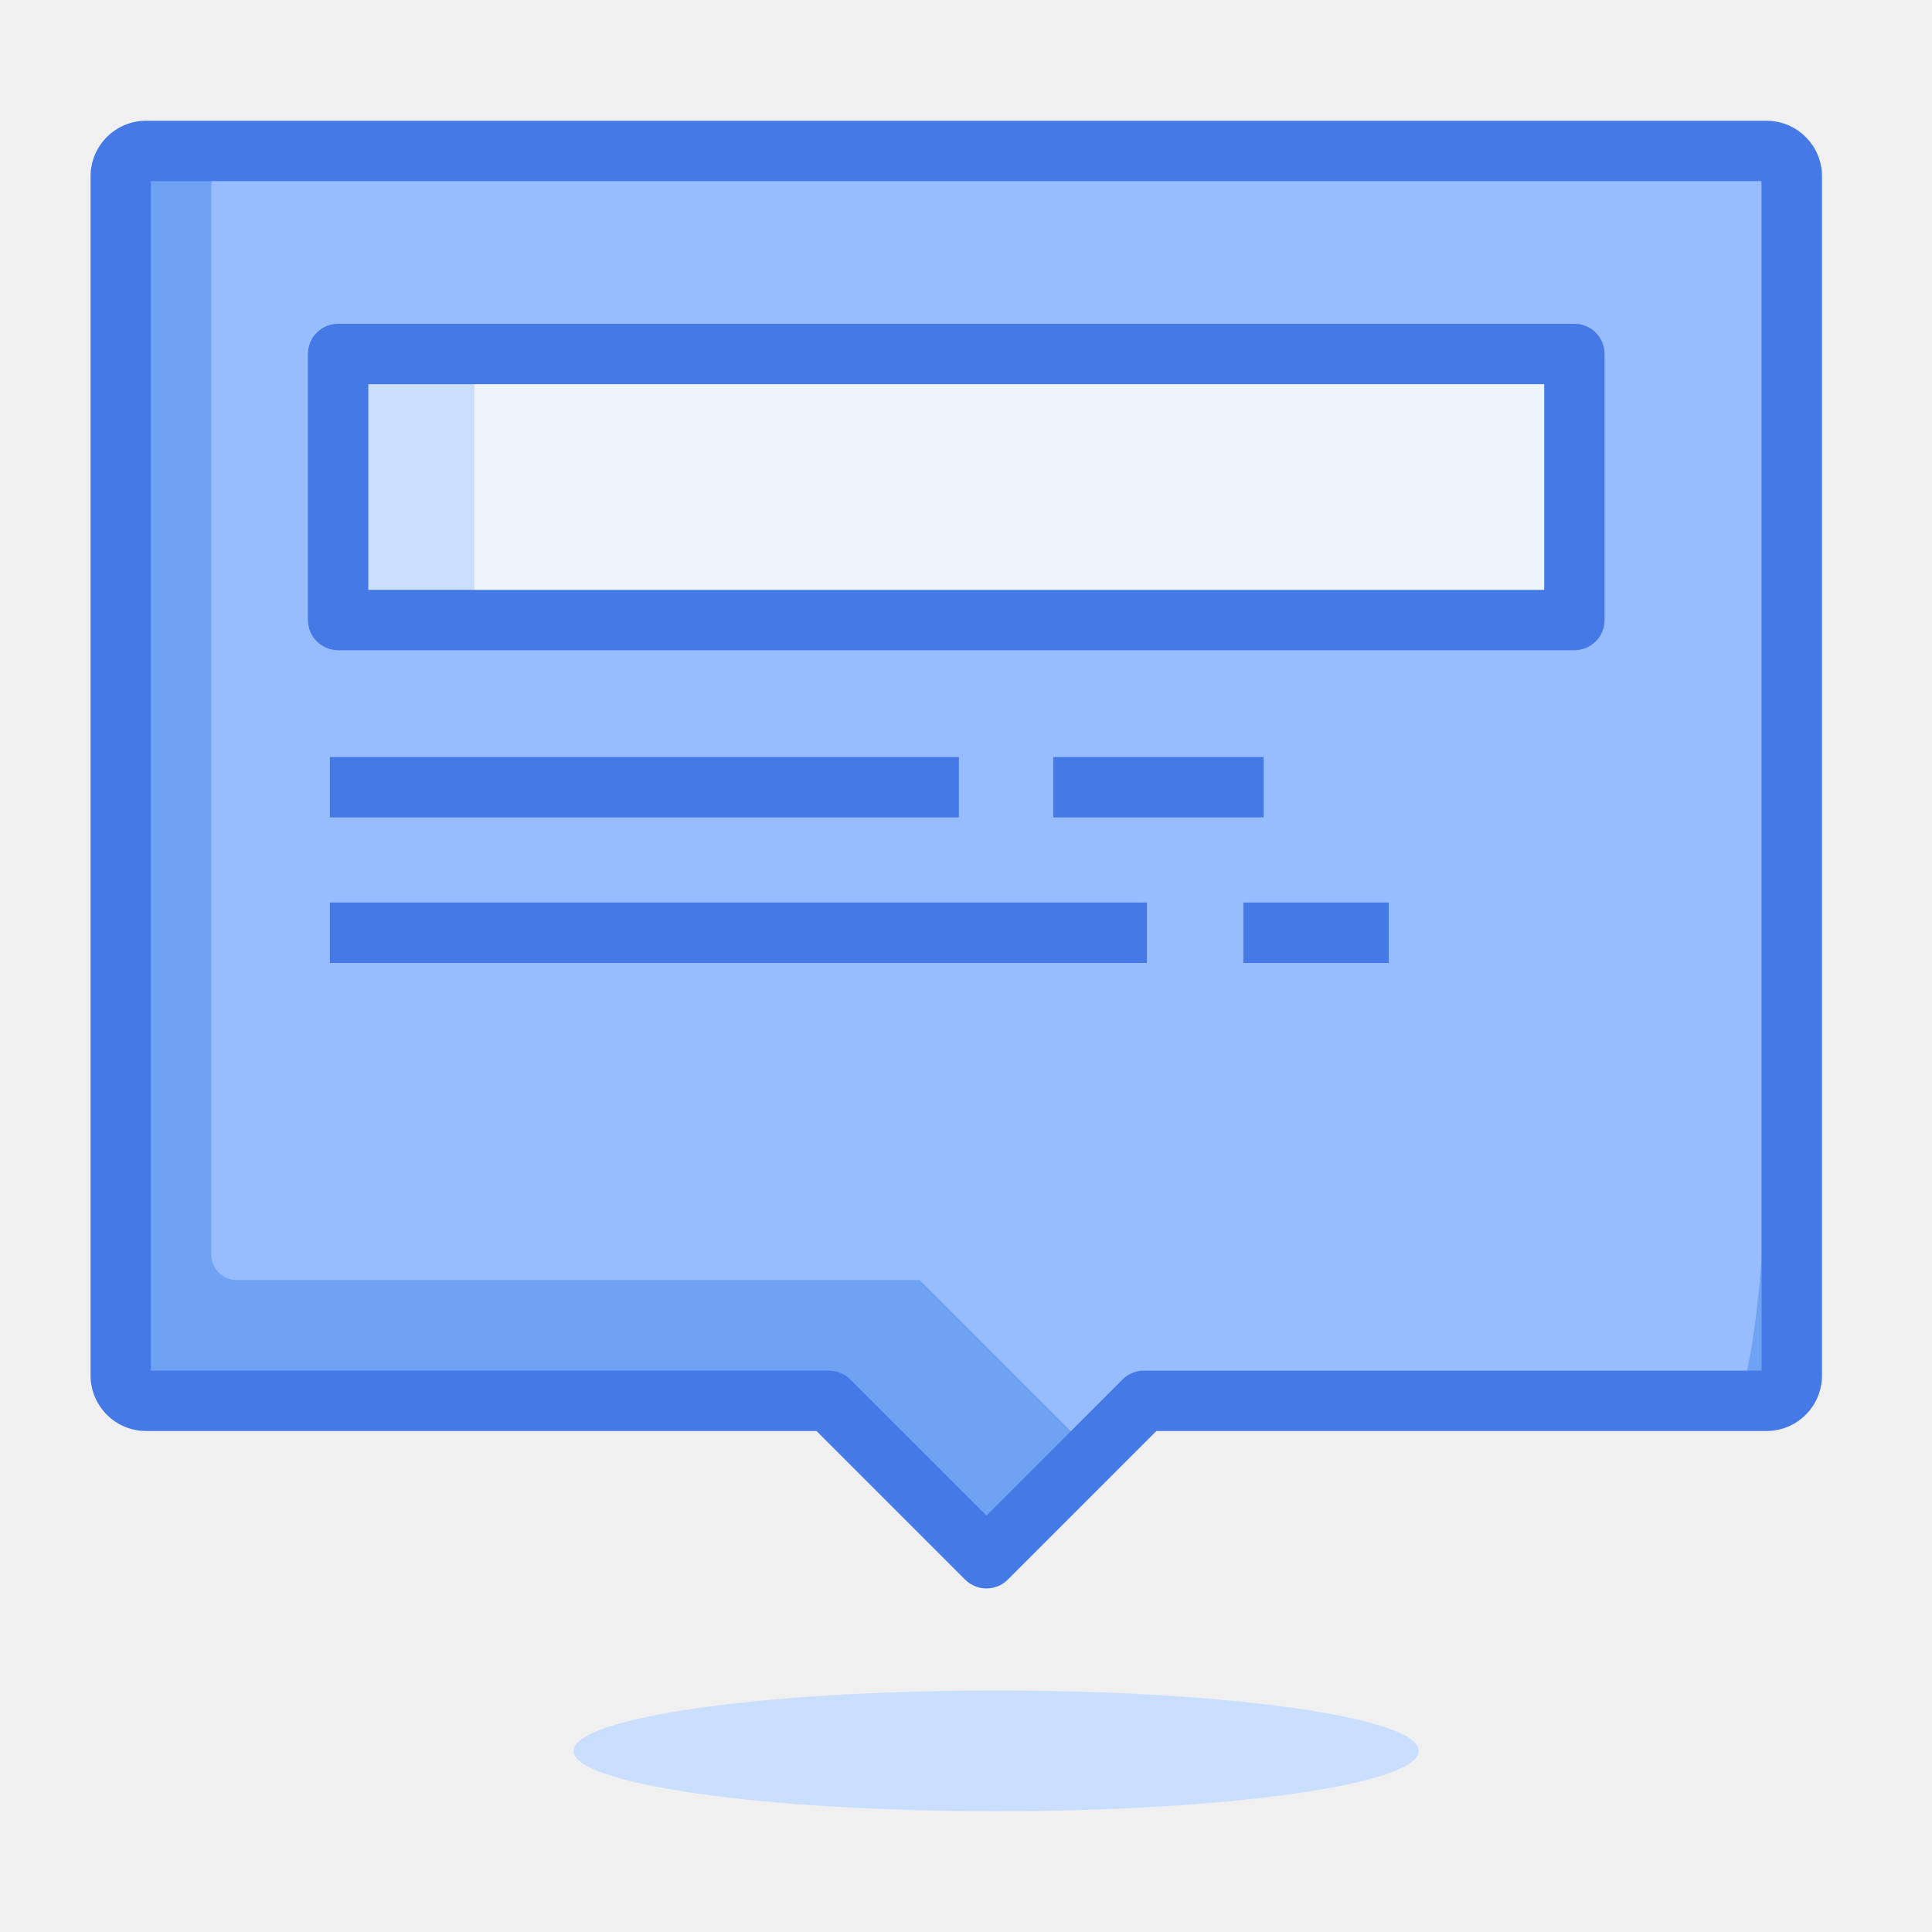
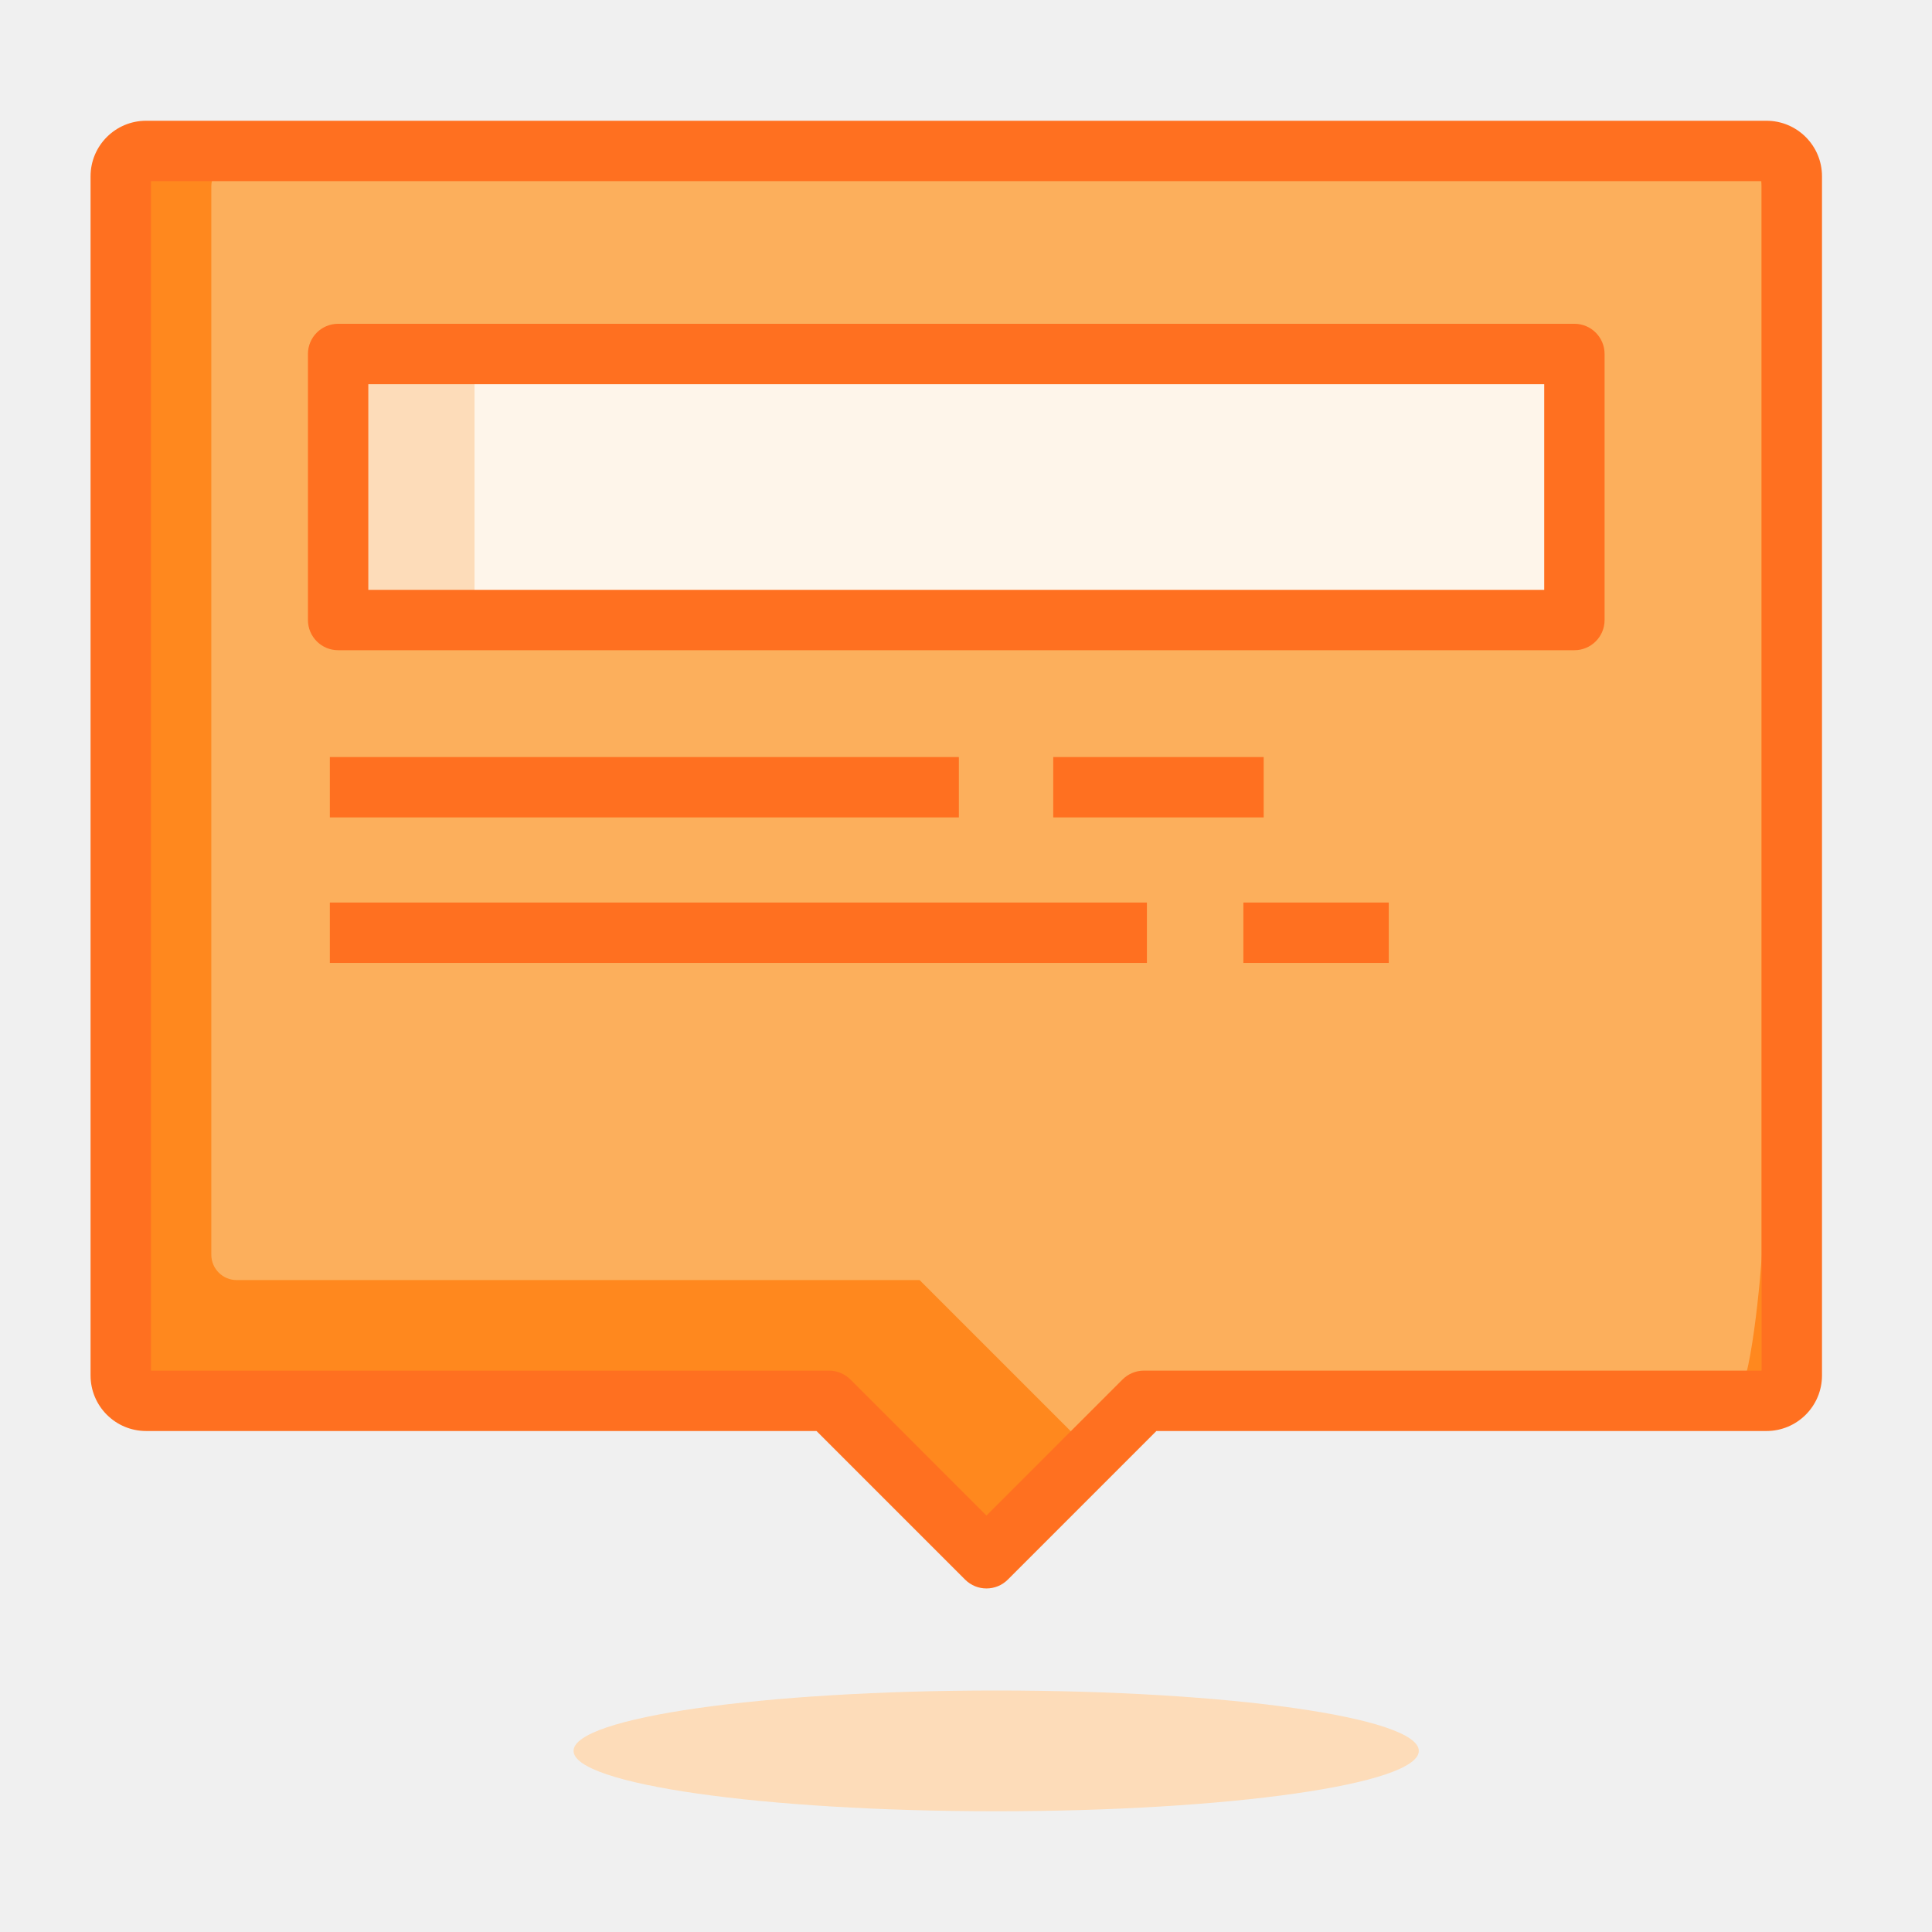
<svg xmlns="http://www.w3.org/2000/svg" width="64px" height="64px" viewBox="0 0 64 64" version="1.1">
-   <defs />
  <g id="icon/component/popover" stroke="none" stroke-width="1" fill="none" fill-rule="evenodd">
    <g id="Page-1" transform="translate(4, 5)">
-       <path d="M54.515,0 L0.841,0 C0.376,0 -0,0.376 -0,0.84 L-0,40.563 C-0,41.027 0.376,41.404 0.841,41.404 L23.463,41.404 L28.678,46.619 L33.893,41.404 L54.515,41.404 C54.98,41.404 55.356,41.027 55.356,40.563 L55.356,0.84 C55.356,0.376 54.98,0 54.515,0" id="Fill-1" fill="#6DA3F2" />
-       <path d="M53.515,0.339 L3.841,0.339 C3.376,0.339 3,0.715 3,1.179 L3,36.564 C3,37.027 3.376,37.404 3.841,37.404 L26.463,37.404 L31.678,42.619 L36.893,41.184 L53.515,41.184 C53.98,41.184 54.356,37.027 54.356,36.564 L54.356,1.179 C54.356,0.715 53.98,0.339 53.515,0.339" id="Fill-3" fill="#97BDFF" />
-       <path d="M0.841,42.404 C-0.176,42.404 -1,41.58 -1,40.563 L-1,0.84 C-1,-0.176 -0.176,-1 0.841,-1 L54.515,-1 C55.532,-1 56.356,-0.176 56.356,0.84 L56.356,40.563 C56.356,41.58 55.532,42.404 54.515,42.404 L34.307,42.404 L29.385,47.327 C28.994,47.717 28.361,47.717 27.971,47.327 L23.048,42.404 L0.841,42.404 Z M54.356,1 L1,1 L1,40.404 L23.463,40.404 C23.728,40.404 23.982,40.51 24.17,40.697 L28.678,45.205 L33.186,40.697 C33.373,40.51 33.627,40.404 33.893,40.404 L54.356,40.404 L54.356,1 Z" id="Stroke-5" fill="#457AE6" fill-rule="nonzero" />
-       <polygon id="Fill-9" fill="#CADEFF" points="7.201 15.539 48.154 15.539 48.154 6.726 7.201 6.726" />
+       <path d="M54.515,0 L0.841,0 C0.376,0 -0,0.376 -0,0.84 L-0,40.563 C-0,41.027 0.376,41.404 0.841,41.404 L23.463,41.404 L28.678,46.619 L33.893,41.404 L54.515,41.404 C54.98,41.404 55.356,41.027 55.356,40.563 L55.356,0.84 C55.356,0.376 54.98,0 54.515,0" id="Fill-1" fill="#FF881E" />
+       <path d="M53.515,0.339 L3.841,0.339 C3.376,0.339 3,0.715 3,1.179 L3,36.564 C3,37.027 3.376,37.404 3.841,37.404 L26.463,37.404 L31.678,42.619 L36.893,41.184 L53.515,41.184 C53.98,41.184 54.356,37.027 54.356,36.564 L54.356,1.179 C54.356,0.715 53.98,0.339 53.515,0.339" id="Fill-3" fill="#FCAF5C" />
+       <path d="M0.841,42.404 C-0.176,42.404 -1,41.58 -1,40.563 L-1,0.84 C-1,-0.176 -0.176,-1 0.841,-1 L54.515,-1 C55.532,-1 56.356,-0.176 56.356,0.84 L56.356,40.563 C56.356,41.58 55.532,42.404 54.515,42.404 L34.307,42.404 L29.385,47.327 C28.994,47.717 28.361,47.717 27.971,47.327 L23.048,42.404 L0.841,42.404 Z M54.356,1 L1,1 L1,40.404 L23.463,40.404 C23.728,40.404 23.982,40.51 24.17,40.697 L28.678,45.205 L33.186,40.697 C33.373,40.51 33.627,40.404 33.893,40.404 L54.356,40.404 L54.356,1 Z" id="Stroke-5" fill="#FF7020" fill-rule="nonzero" />
+       <polygon id="Fill-9" fill="#FDDCB9" points="7.201 15.539 48.154 15.539 48.154 6.726 7.201 6.726" />
      <polygon id="Fill-10" fill="#FFFFFF" opacity="0.7" points="11.72 15.539 48.154 15.539 48.154 6.726 11.72 6.726" />
-       <path d="M7.201,16.539 C6.649,16.539 6.201,16.091 6.201,15.539 L6.201,6.726 C6.201,6.173 6.649,5.726 7.201,5.726 L48.154,5.726 C48.706,5.726 49.154,6.173 49.154,6.726 L49.154,15.539 C49.154,16.091 48.706,16.539 48.154,16.539 L7.201,16.539 Z M8.201,14.539 L47.154,14.539 L47.154,7.726 L8.201,7.726 L8.201,14.539 Z" id="Stroke-11" fill="#457AE6" fill-rule="nonzero" />
-       <polygon id="Stroke-12" fill="#457AE6" fill-rule="nonzero" points="6.927 22.078 6.927 20.078 27.764 20.078 27.764 22.078" />
-       <polygon id="Stroke-13" fill="#457AE6" fill-rule="nonzero" points="30.89 22.078 30.89 20.078 37.861 20.078 37.861 22.078" />
-       <polygon id="Stroke-14" fill="#457AE6" fill-rule="nonzero" points="6.927 26.898 6.927 24.898 33.993 24.898 33.993 26.898" />
-       <polygon id="Stroke-15" fill="#457AE6" fill-rule="nonzero" points="37.188 26.898 37.188 24.898 42.005 24.898 42.005 26.898" />
+       <path d="M7.201,16.539 C6.649,16.539 6.201,16.091 6.201,15.539 L6.201,6.726 C6.201,6.173 6.649,5.726 7.201,5.726 L48.154,5.726 C48.706,5.726 49.154,6.173 49.154,6.726 L49.154,15.539 C49.154,16.091 48.706,16.539 48.154,16.539 L7.201,16.539 Z M8.201,14.539 L47.154,14.539 L47.154,7.726 L8.201,7.726 L8.201,14.539 Z" id="Stroke-11" fill="#FF7020" fill-rule="nonzero" />
+       <polygon id="Stroke-12" fill="#FF7020" fill-rule="nonzero" points="6.927 22.078 6.927 20.078 27.764 20.078 27.764 22.078" />
+       <polygon id="Stroke-13" fill="#FF7020" fill-rule="nonzero" points="30.89 22.078 30.89 20.078 37.861 20.078 37.861 22.078" />
+       <polygon id="Stroke-14" fill="#FF7020" fill-rule="nonzero" points="6.927 26.898 6.927 24.898 33.993 24.898 33.993 26.898" />
+       <polygon id="Stroke-15" fill="#FF7020" fill-rule="nonzero" points="37.188 26.898 37.188 24.898 42.005 24.898 42.005 26.898" />
    </g>
-     <ellipse id="Oval-2-Copy" fill="#CADEFF" cx="33" cy="58" rx="14" ry="2" />
+     <ellipse id="Oval-2-Copy" fill="#FDDCB9" cx="33" cy="58" rx="14" ry="2" />
  </g>
</svg>
